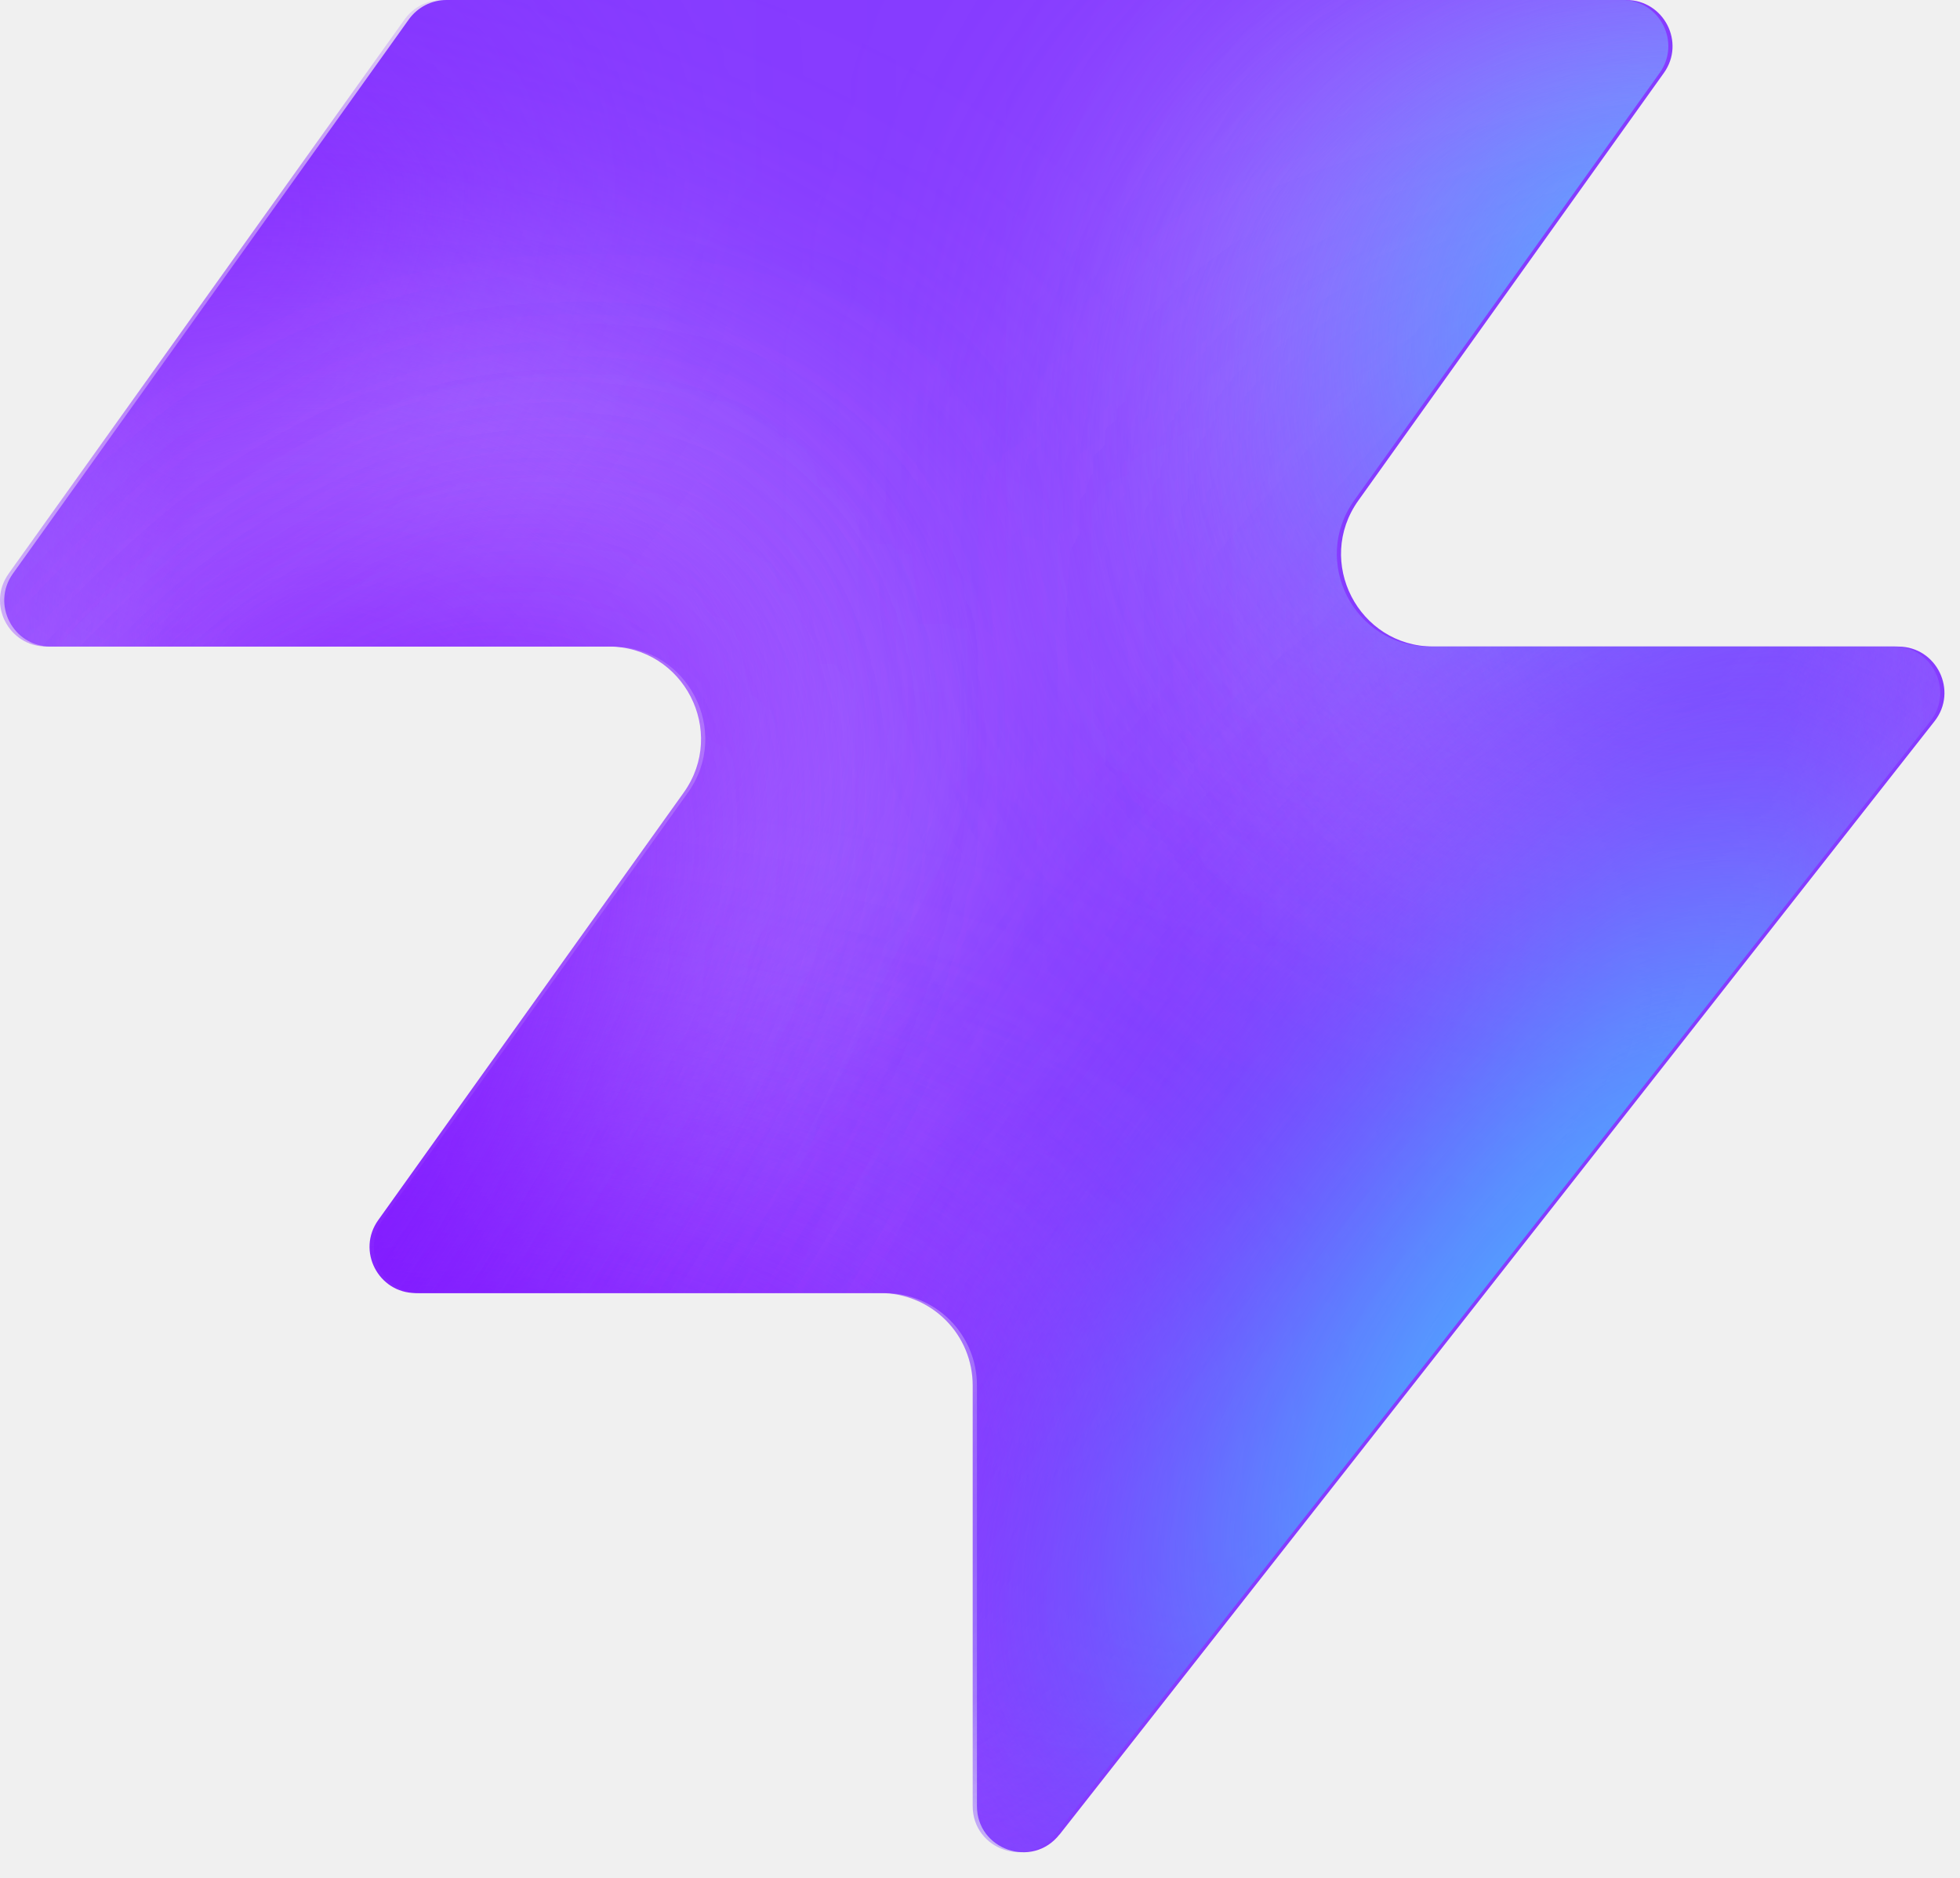
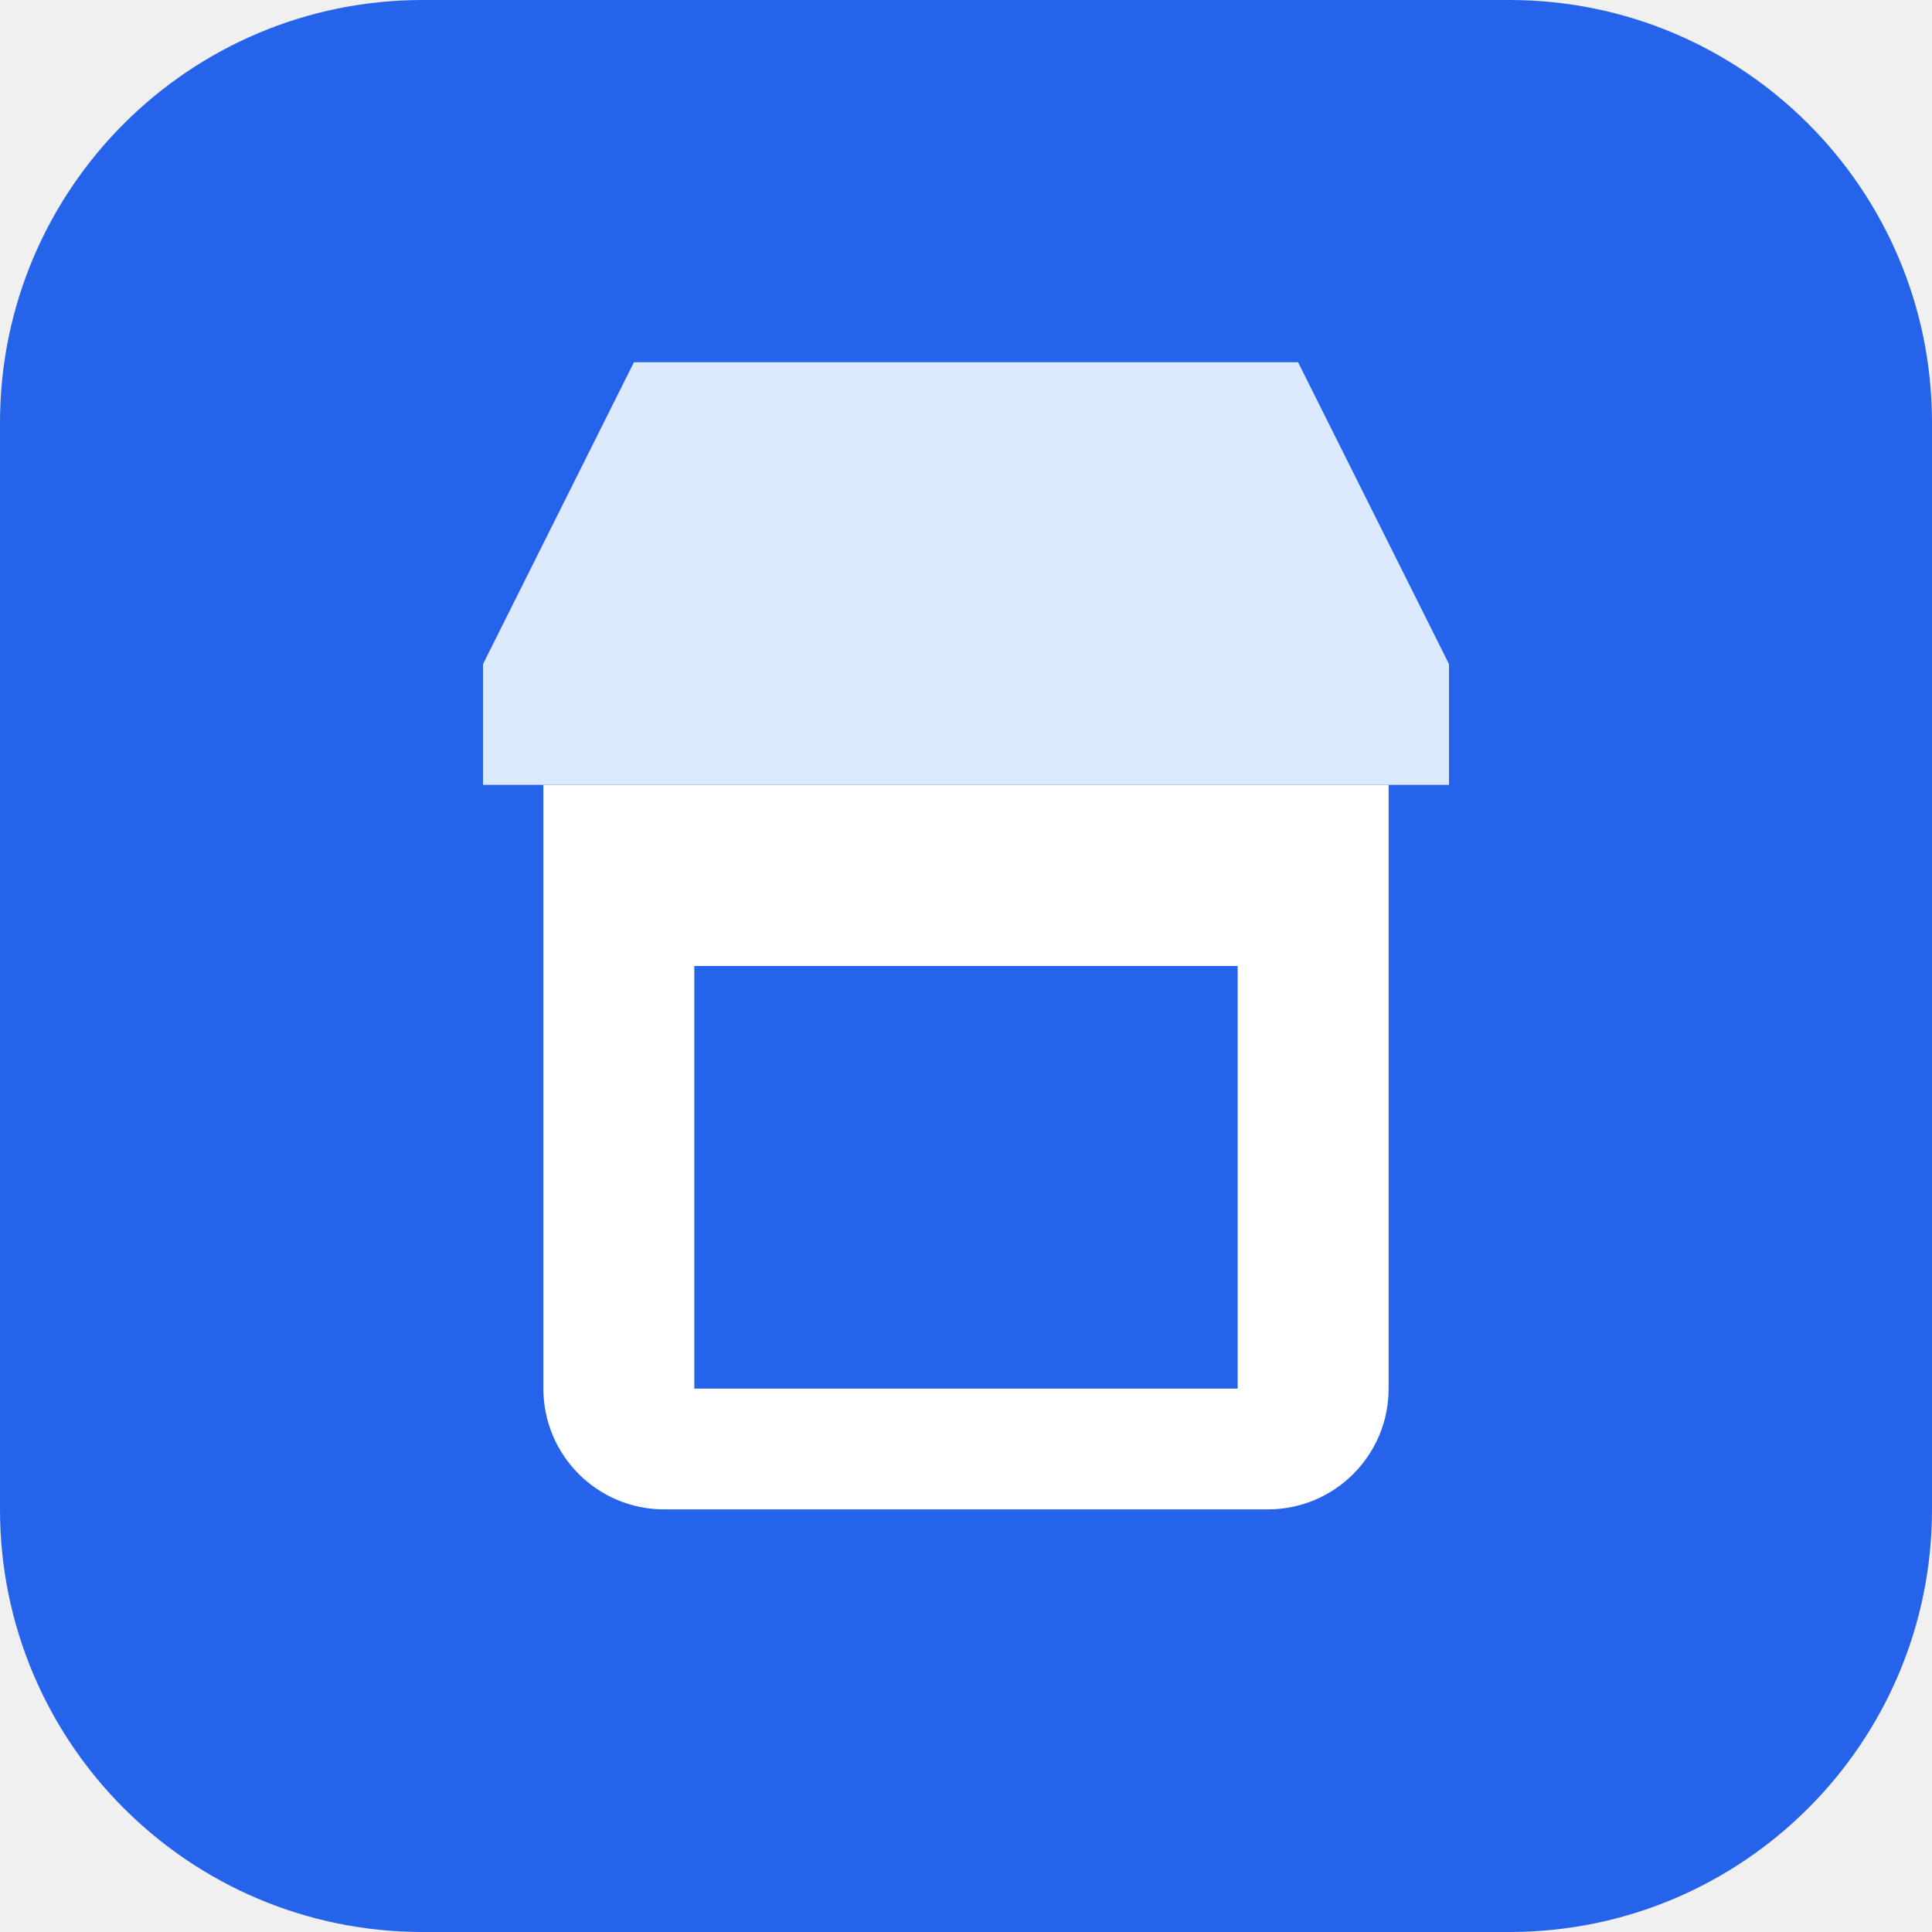
- <svg xmlns="http://www.w3.org/2000/svg" width="48" height="46" fill="none" viewBox="0 0 48 46">
-   <path fill="#863bff" d="M25.946 44.938c-.664.845-2.021.375-2.021-.698V33.937a2.26 2.26 0 0 0-2.262-2.262H10.287c-.92 0-1.456-1.04-.92-1.788l7.48-10.471c1.07-1.497 0-3.578-1.842-3.578H1.237c-.92 0-1.456-1.04-.92-1.788L10.013.474c.214-.297.556-.474.92-.474h28.894c.92 0 1.456 1.04.92 1.788l-7.48 10.471c-1.07 1.498 0 3.579 1.842 3.579h11.377c.943 0 1.473 1.088.89 1.83L25.947 44.94z" style="fill:#863bff;fill:color(display-p3 .525 .23 1);fill-opacity:1" />
-   <mask id="a" width="48" height="46" x="0" y="0" maskUnits="userSpaceOnUse" style="mask-type:alpha">
-     <path fill="#000" d="M25.842 44.938c-.664.844-2.021.375-2.021-.698V33.937a2.26 2.26 0 0 0-2.262-2.262H10.183c-.92 0-1.456-1.04-.92-1.788l7.48-10.471c1.07-1.498 0-3.579-1.842-3.579H1.133c-.92 0-1.456-1.04-.92-1.787L9.91.473c.214-.297.556-.474.92-.474h28.894c.92 0 1.456 1.04.92 1.788l-7.48 10.471c-1.07 1.498 0 3.578 1.842 3.578h11.377c.943 0 1.473 1.088.89 1.832L25.843 44.94z" style="fill:#000;fill-opacity:1" />
-   </mask>
-   <g mask="url(#a)">
-     <g filter="url(#b)">
-       <ellipse cx="5.508" cy="14.704" fill="#ede6ff" rx="5.508" ry="14.704" style="fill:#ede6ff;fill:color(display-p3 .927 .903 1);fill-opacity:1" transform="matrix(.00324 1 1 -.00324 -4.47 31.516)" />
-     </g>
-     <g filter="url(#c)">
-       <ellipse cx="10.399" cy="29.851" fill="#ede6ff" rx="10.399" ry="29.851" style="fill:#ede6ff;fill:color(display-p3 .927 .903 1);fill-opacity:1" transform="matrix(.00324 1 1 -.00324 -39.328 7.883)" />
-     </g>
-     <g filter="url(#d)">
-       <ellipse cx="5.508" cy="30.487" fill="#7e14ff" rx="5.508" ry="30.487" style="fill:#7e14ff;fill:color(display-p3 .492 .077 1);fill-opacity:1" transform="rotate(89.814 -25.913 -14.639)scale(1 -1)" />
-     </g>
-     <g filter="url(#e)">
-       <ellipse cx="5.508" cy="30.599" fill="#7e14ff" rx="5.508" ry="30.599" style="fill:#7e14ff;fill:color(display-p3 .492 .077 1);fill-opacity:1" transform="rotate(89.814 -32.644 -3.334)scale(1 -1)" />
-     </g>
-     <g filter="url(#f)">
-       <ellipse cx="5.508" cy="30.599" fill="#7e14ff" rx="5.508" ry="30.599" style="fill:#7e14ff;fill:color(display-p3 .492 .077 1);fill-opacity:1" transform="matrix(.00324 1 1 -.00324 -34.34 30.47)" />
-     </g>
-     <g filter="url(#g)">
-       <ellipse cx="14.072" cy="22.078" fill="#ede6ff" rx="14.072" ry="22.078" style="fill:#ede6ff;fill:color(display-p3 .927 .903 1);fill-opacity:1" transform="rotate(93.35 24.506 48.493)scale(-1 1)" />
-     </g>
-     <g filter="url(#h)">
-       <ellipse cx="3.47" cy="21.501" fill="#7e14ff" rx="3.47" ry="21.501" style="fill:#7e14ff;fill:color(display-p3 .492 .077 1);fill-opacity:1" transform="rotate(89.009 28.708 47.59)scale(-1 1)" />
-     </g>
-     <g filter="url(#i)">
-       <ellipse cx="3.47" cy="21.501" fill="#7e14ff" rx="3.47" ry="21.501" style="fill:#7e14ff;fill:color(display-p3 .492 .077 1);fill-opacity:1" transform="rotate(89.009 28.708 47.59)scale(-1 1)" />
-     </g>
-     <g filter="url(#j)">
-       <ellipse cx=".387" cy="8.972" fill="#7e14ff" rx="4.407" ry="29.108" style="fill:#7e14ff;fill:color(display-p3 .492 .077 1);fill-opacity:1" transform="rotate(39.51 .387 8.972)" />
-     </g>
-     <g filter="url(#k)">
-       <ellipse cx="47.523" cy="-6.092" fill="#7e14ff" rx="4.407" ry="29.108" style="fill:#7e14ff;fill:color(display-p3 .492 .077 1);fill-opacity:1" transform="rotate(37.892 47.523 -6.092)" />
-     </g>
-     <g filter="url(#l)">
-       <ellipse cx="41.412" cy="6.333" fill="#47bfff" rx="5.971" ry="9.665" style="fill:#47bfff;fill:color(display-p3 .28 .748 1);fill-opacity:1" transform="rotate(37.892 41.412 6.333)" />
-     </g>
-     <g filter="url(#m)">
-       <ellipse cx="-1.879" cy="38.332" fill="#7e14ff" rx="4.407" ry="29.108" style="fill:#7e14ff;fill:color(display-p3 .492 .077 1);fill-opacity:1" transform="rotate(37.892 -1.88 38.332)" />
-     </g>
-     <g filter="url(#n)">
-       <ellipse cx="-1.879" cy="38.332" fill="#7e14ff" rx="4.407" ry="29.108" style="fill:#7e14ff;fill:color(display-p3 .492 .077 1);fill-opacity:1" transform="rotate(37.892 -1.88 38.332)" />
-     </g>
-     <g filter="url(#o)">
-       <ellipse cx="35.651" cy="29.907" fill="#7e14ff" rx="4.407" ry="29.108" style="fill:#7e14ff;fill:color(display-p3 .492 .077 1);fill-opacity:1" transform="rotate(37.892 35.651 29.907)" />
-     </g>
-     <g filter="url(#p)">
-       <ellipse cx="38.418" cy="32.4" fill="#47bfff" rx="5.971" ry="15.297" style="fill:#47bfff;fill:color(display-p3 .28 .748 1);fill-opacity:1" transform="rotate(37.892 38.418 32.4)" />
-     </g>
-   </g>
-   <defs>
-     <filter id="b" width="60.045" height="41.654" x="-19.77" y="16.149" color-interpolation-filters="sRGB" filterUnits="userSpaceOnUse">
-       <feFlood flood-opacity="0" result="BackgroundImageFix" />
-       <feBlend in="SourceGraphic" in2="BackgroundImageFix" result="shape" />
-       <feGaussianBlur result="effect1_foregroundBlur_2002_17158" stdDeviation="7.659" />
-     </filter>
-     <filter id="c" width="90.34" height="51.437" x="-54.613" y="-7.533" color-interpolation-filters="sRGB" filterUnits="userSpaceOnUse">
-       <feFlood flood-opacity="0" result="BackgroundImageFix" />
-       <feBlend in="SourceGraphic" in2="BackgroundImageFix" result="shape" />
-       <feGaussianBlur result="effect1_foregroundBlur_2002_17158" stdDeviation="7.659" />
-     </filter>
-     <filter id="d" width="79.355" height="29.4" x="-49.64" y="2.03" color-interpolation-filters="sRGB" filterUnits="userSpaceOnUse">
-       <feFlood flood-opacity="0" result="BackgroundImageFix" />
-       <feBlend in="SourceGraphic" in2="BackgroundImageFix" result="shape" />
-       <feGaussianBlur result="effect1_foregroundBlur_2002_17158" stdDeviation="4.596" />
-     </filter>
-     <filter id="e" width="79.579" height="29.4" x="-45.045" y="20.029" color-interpolation-filters="sRGB" filterUnits="userSpaceOnUse">
-       <feFlood flood-opacity="0" result="BackgroundImageFix" />
-       <feBlend in="SourceGraphic" in2="BackgroundImageFix" result="shape" />
-       <feGaussianBlur result="effect1_foregroundBlur_2002_17158" stdDeviation="4.596" />
-     </filter>
-     <filter id="f" width="79.579" height="29.4" x="-43.513" y="21.178" color-interpolation-filters="sRGB" filterUnits="userSpaceOnUse">
-       <feFlood flood-opacity="0" result="BackgroundImageFix" />
-       <feBlend in="SourceGraphic" in2="BackgroundImageFix" result="shape" />
-       <feGaussianBlur result="effect1_foregroundBlur_2002_17158" stdDeviation="4.596" />
-     </filter>
-     <filter id="g" width="74.749" height="58.852" x="15.756" y="-17.901" color-interpolation-filters="sRGB" filterUnits="userSpaceOnUse">
-       <feFlood flood-opacity="0" result="BackgroundImageFix" />
-       <feBlend in="SourceGraphic" in2="BackgroundImageFix" result="shape" />
-       <feGaussianBlur result="effect1_foregroundBlur_2002_17158" stdDeviation="7.659" />
-     </filter>
-     <filter id="h" width="61.377" height="25.362" x="23.548" y="2.284" color-interpolation-filters="sRGB" filterUnits="userSpaceOnUse">
-       <feFlood flood-opacity="0" result="BackgroundImageFix" />
-       <feBlend in="SourceGraphic" in2="BackgroundImageFix" result="shape" />
-       <feGaussianBlur result="effect1_foregroundBlur_2002_17158" stdDeviation="4.596" />
-     </filter>
-     <filter id="i" width="61.377" height="25.362" x="23.548" y="2.284" color-interpolation-filters="sRGB" filterUnits="userSpaceOnUse">
-       <feFlood flood-opacity="0" result="BackgroundImageFix" />
-       <feBlend in="SourceGraphic" in2="BackgroundImageFix" result="shape" />
-       <feGaussianBlur result="effect1_foregroundBlur_2002_17158" stdDeviation="4.596" />
-     </filter>
-     <filter id="j" width="56.045" height="63.649" x="-27.636" y="-22.853" color-interpolation-filters="sRGB" filterUnits="userSpaceOnUse">
-       <feFlood flood-opacity="0" result="BackgroundImageFix" />
-       <feBlend in="SourceGraphic" in2="BackgroundImageFix" result="shape" />
-       <feGaussianBlur result="effect1_foregroundBlur_2002_17158" stdDeviation="4.596" />
-     </filter>
-     <filter id="k" width="54.814" height="64.646" x="20.116" y="-38.415" color-interpolation-filters="sRGB" filterUnits="userSpaceOnUse">
-       <feFlood flood-opacity="0" result="BackgroundImageFix" />
-       <feBlend in="SourceGraphic" in2="BackgroundImageFix" result="shape" />
-       <feGaussianBlur result="effect1_foregroundBlur_2002_17158" stdDeviation="4.596" />
-     </filter>
-     <filter id="l" width="33.541" height="35.313" x="24.641" y="-11.323" color-interpolation-filters="sRGB" filterUnits="userSpaceOnUse">
-       <feFlood flood-opacity="0" result="BackgroundImageFix" />
-       <feBlend in="SourceGraphic" in2="BackgroundImageFix" result="shape" />
-       <feGaussianBlur result="effect1_foregroundBlur_2002_17158" stdDeviation="4.596" />
-     </filter>
-     <filter id="m" width="54.814" height="64.646" x="-29.286" y="6.009" color-interpolation-filters="sRGB" filterUnits="userSpaceOnUse">
-       <feFlood flood-opacity="0" result="BackgroundImageFix" />
-       <feBlend in="SourceGraphic" in2="BackgroundImageFix" result="shape" />
-       <feGaussianBlur result="effect1_foregroundBlur_2002_17158" stdDeviation="4.596" />
-     </filter>
-     <filter id="n" width="54.814" height="64.646" x="-29.286" y="6.009" color-interpolation-filters="sRGB" filterUnits="userSpaceOnUse">
-       <feFlood flood-opacity="0" result="BackgroundImageFix" />
-       <feBlend in="SourceGraphic" in2="BackgroundImageFix" result="shape" />
-       <feGaussianBlur result="effect1_foregroundBlur_2002_17158" stdDeviation="4.596" />
-     </filter>
-     <filter id="o" width="54.814" height="64.646" x="8.244" y="-2.416" color-interpolation-filters="sRGB" filterUnits="userSpaceOnUse">
-       <feFlood flood-opacity="0" result="BackgroundImageFix" />
-       <feBlend in="SourceGraphic" in2="BackgroundImageFix" result="shape" />
-       <feGaussianBlur result="effect1_foregroundBlur_2002_17158" stdDeviation="4.596" />
-     </filter>
-     <filter id="p" width="39.409" height="43.623" x="18.713" y="10.588" color-interpolation-filters="sRGB" filterUnits="userSpaceOnUse">
-       <feFlood flood-opacity="0" result="BackgroundImageFix" />
-       <feBlend in="SourceGraphic" in2="BackgroundImageFix" result="shape" />
-       <feGaussianBlur result="effect1_foregroundBlur_2002_17158" stdDeviation="4.596" />
-     </filter>
-   </defs>
+ <svg xmlns="http://www.w3.org/2000/svg" viewBox="0 0 64 64">
+   <rect width="64" height="64" rx="14" fill="#2563eb" />
+   <path fill="#fff" d="M18 26h28v20a4 4 0 0 1-4 4H22a4 4 0 0 1-4-4V26Zm5 6v14h18V32H23Z" />
+   <path fill="#dbeafe" d="M16 22 21 12h22l5 10v4H16v-4Z" />
+   <path fill="#2563eb" d="M25 36h14v3H25v-3Zm0 6h10v3H25v-3Z" />
</svg>
